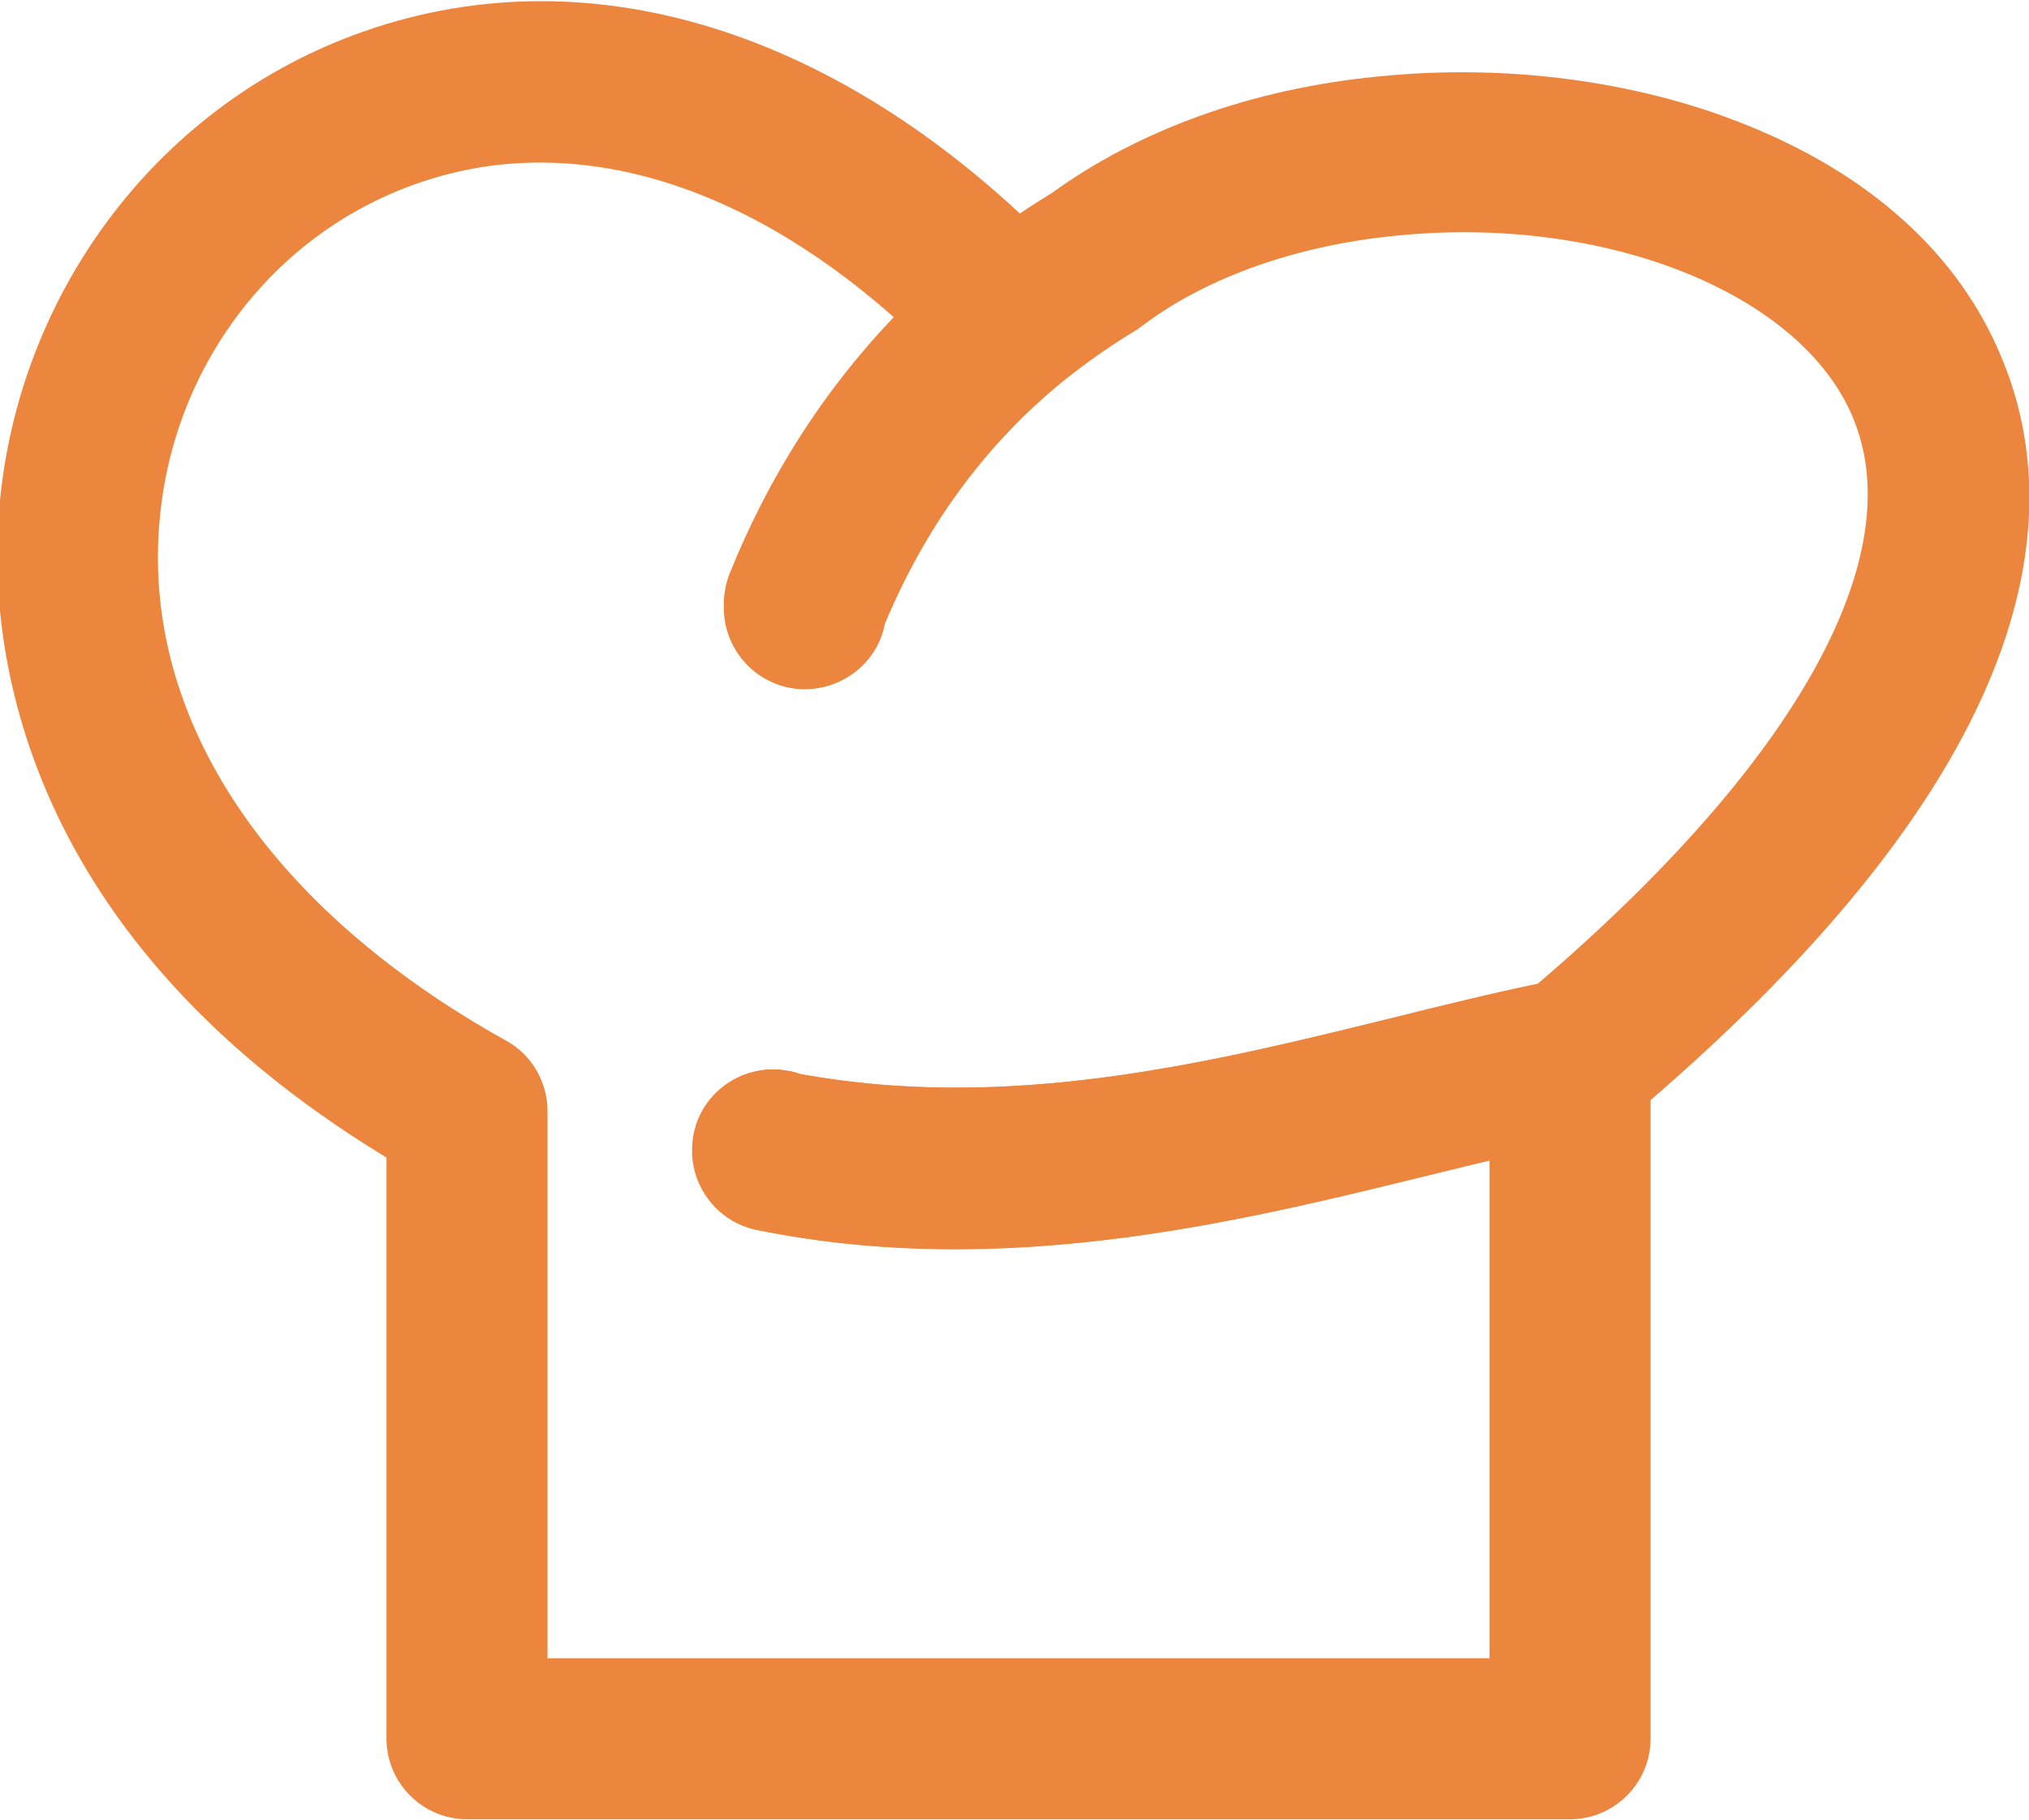
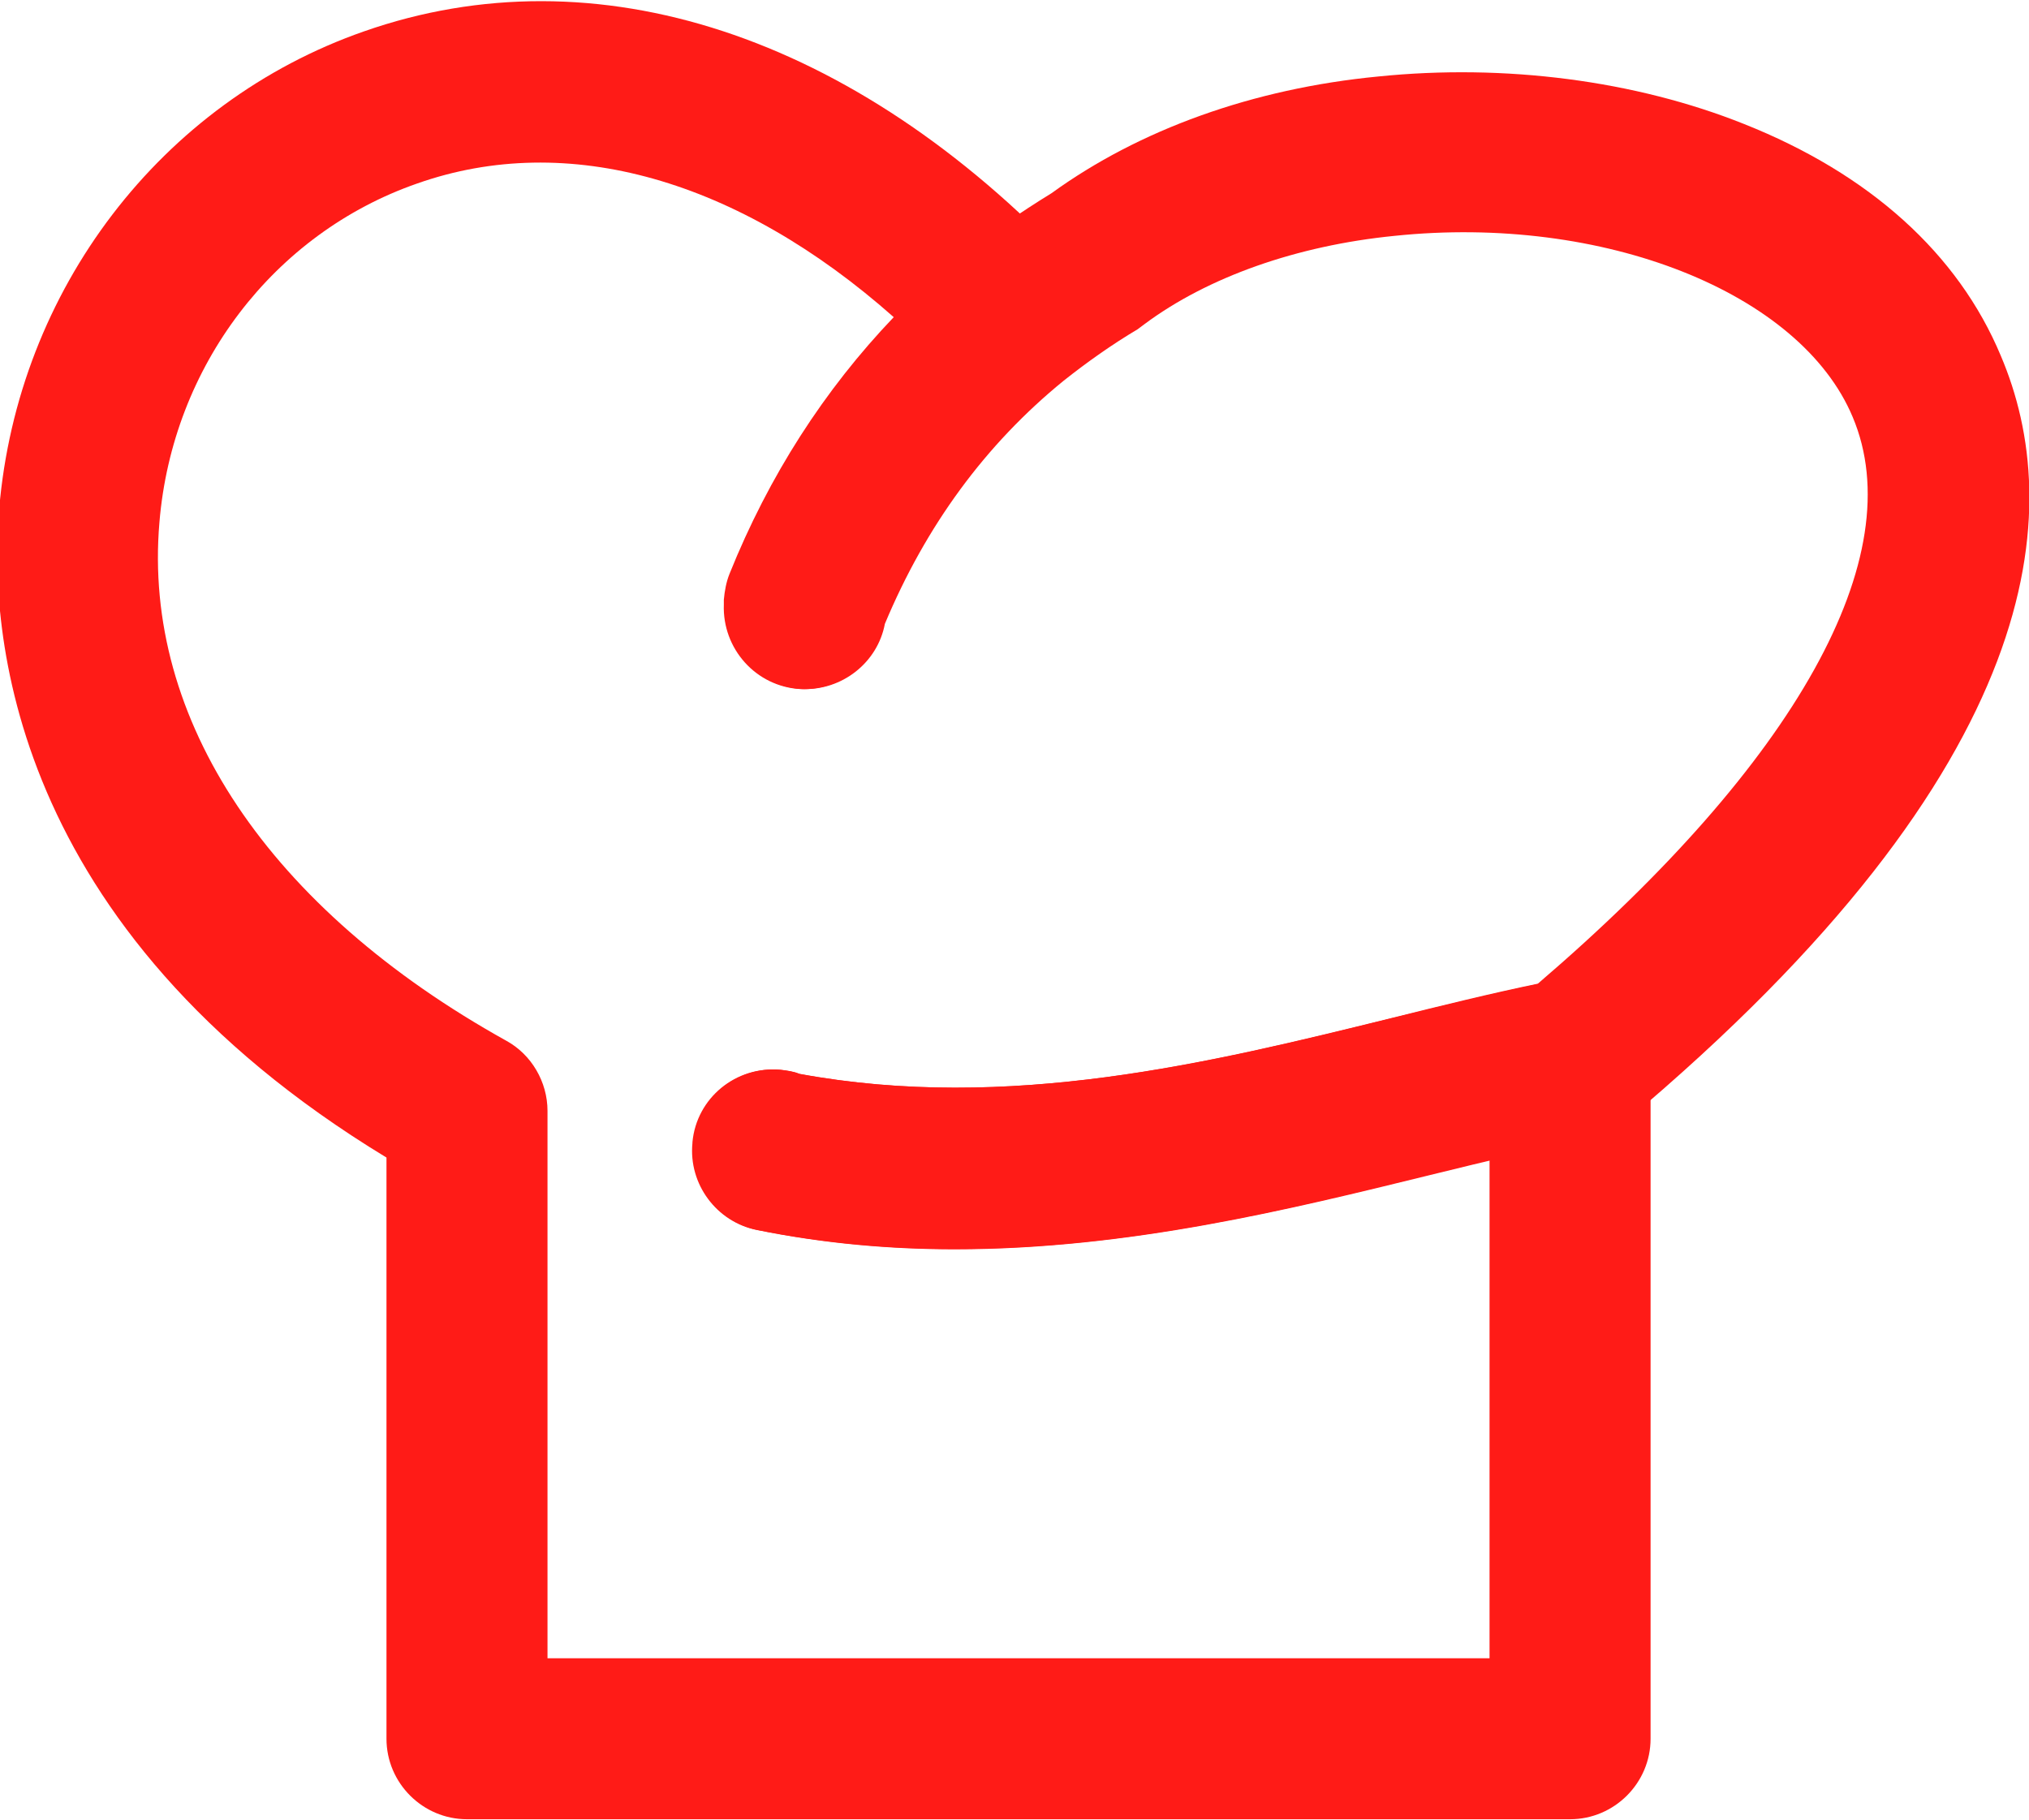
<svg xmlns="http://www.w3.org/2000/svg" version="1.1" id="Calque_1" x="0px" y="0px" viewBox="0 0 252 226" style="enable-background:new 0 0 252 226;" xml:space="preserve">
  <style type="text/css">
- 	.st0{fill:#EC863E;}
+ 	.st0{fill:#FF1B17;}
</style>
  <g>
    <path class="st0" d="M118.6,155.2c-8,0-16.2-0.7-24.6-2.4c-5-1-8.5-5.7-8-10.8v-0.1c0.5-5.5,5.4-9.5,10.9-9   c0.8,0.1,1.6,0.2,2.3,0.5c26,4.8,51.2-1.4,73.5-6.9c6.4-1.6,12.5-3.1,18.3-4.3c32.1-27.5,46.4-53.1,39.1-70.4   c-6.5-15.5-31-25.2-56.9-22.5c-12.1,1.2-23.2,5.1-31.1,11l0,0c-0.1,0.1-0.3,0.2-0.4,0.3c-0.1,0.1-0.3,0.2-0.4,0.3   c-3.2,1.9-6.3,4.1-9.2,6.4c-9.7,7.9-17.1,18-22.2,30.2c-0.9,4.8-5.3,8.3-10.3,8.1c-5.5-0.3-9.7-5-9.5-10.5v-0.6   c0.1-1.1,0.3-2.2,0.7-3.2c6.4-15.9,16-29.1,28.6-39.4c3.5-2.9,7.3-5.5,11.2-7.9c10.9-7.9,25-13,40.6-14.5   c15.7-1.6,31.9,0.5,45.4,5.9c15.6,6.2,26.6,16.1,31.9,28.8c8,18.8,6.3,50.7-46.6,95.1c-1.3,1.1-2.9,1.9-4.6,2.2   c-6.1,1.1-12.8,2.8-19.8,4.5C160.4,150.2,140.2,155.2,118.6,155.2z" />
    <path class="st0" d="M195,226H58c-5.5,0-10-4.5-10-10v-72.2C0.9,115.2-1.4,78.1-0.1,63.2C2.2,36,20,12.7,45.2,3.9   C74-6.2,106,4.3,132.9,32.7c1.9,2,2.9,4.7,2.7,7.5s-1.5,5.4-3.7,7.1c-9.6,7.9-17.1,18-22.2,30.2c-0.9,4.8-5.3,8.3-10.3,8.1   c-5.5-0.3-9.7-5-9.5-10.5v-0.6c0.1-1.1,0.3-2.2,0.7-3.2c4.9-12.2,11.8-22.9,20.4-31.9C91.7,22.3,70.5,16.2,51.8,22.8   C34,29,21.4,45.5,19.8,64.9c-2.1,24.5,13.6,48,43.1,64.4C66,131,68,134.4,68,138v68h117v-61.9c-2.4,0.6-4.9,1.2-7.4,1.8   c-23.5,5.8-52.7,13.1-83.5,6.9c-5-1-8.5-5.7-8-10.8v-0.1c0.5-5.5,5.4-9.5,10.9-9c0.8,0.1,1.6,0.2,2.3,0.5c26,4.8,51.2-1.4,73.5-6.9   c7.4-1.8,14.3-3.5,20.9-4.8c4.5-0.8,8.9,1.4,10.9,5.6c1.1,2.4,1.2,5.1,0.4,7.5V216C205,221.5,200.5,226,195,226z" />
  </g>
</svg>
